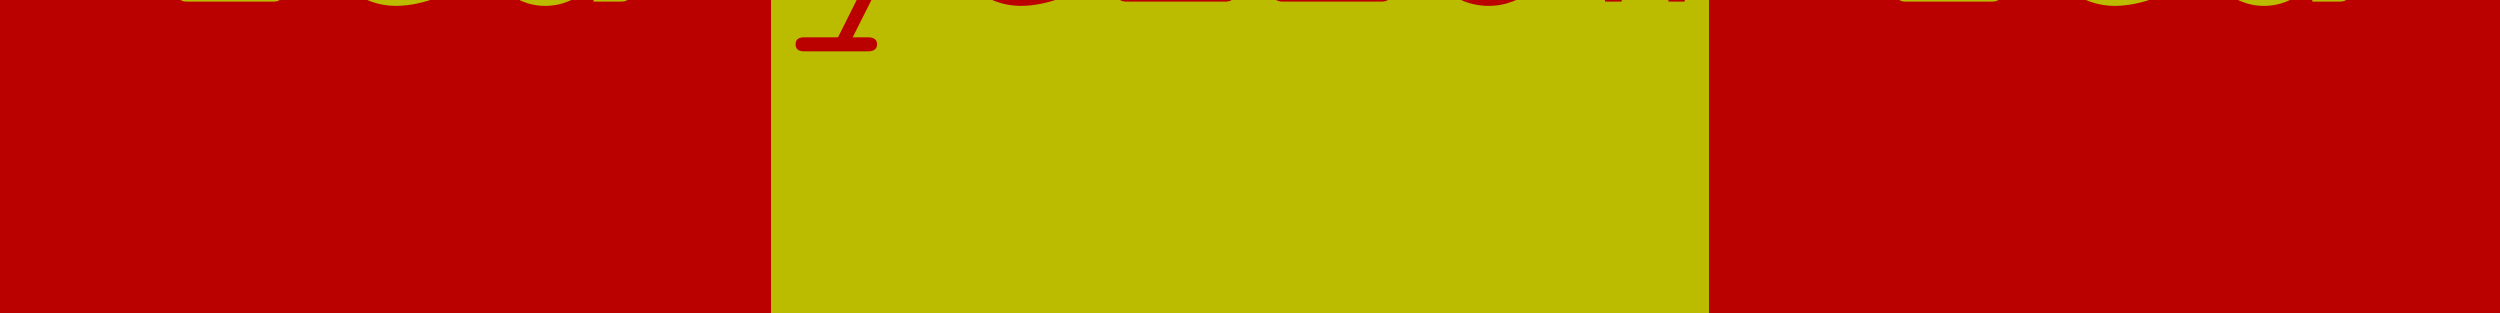
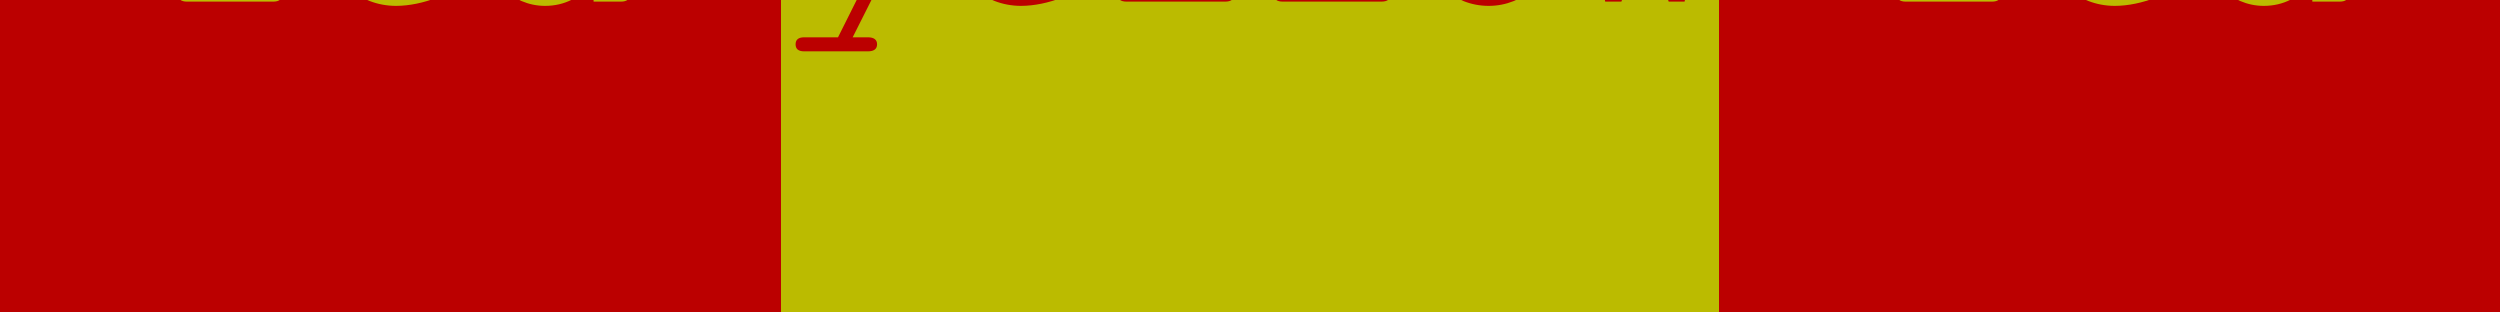
<svg xmlns="http://www.w3.org/2000/svg" xmlns:xlink="http://www.w3.org/1999/xlink" viewBox="0 0 128 16" width="128" height="16" xml:space="preserve">
  <style>
        rect { shape-rendering: crispEdges; }
        tspan, text {
            dominant-baseline: text-before-edge;
            alignment-baseline: text-before-edge;
            white-space: pre;
            font: 14px Courier, monospace;
            fill: #bbbbbb;
        }
        .u { text-decoration: underline; }
    </style>
  <svg style="display: none">
-     <rect id="b1" width="8" height="16" stroke-width="1px" stroke="#bb0000" style="fill: #bb0000" />
-     <rect id="b3" width="8" height="16" stroke-width="1px" stroke="#bbbb00" style="fill: #bbbb00" />
+     <rect id="b1" width="8" height="16" stroke-width="0px" style="fill: #bb0000" />
+     <rect id="b3" width="8" height="16" stroke-width="0px" style="fill: #bbbb00" />
  </svg>
  <rect width="100%" height="100%" x="0" y="0" style="fill: #000000" />
  <use xlink:href="#b1" x="0" y="0" />
  <use xlink:href="#b1" x="8" y="0" />
  <use xlink:href="#b1" x="16" y="0" />
  <use xlink:href="#b1" x="24" y="0" />
  <use xlink:href="#b1" x="32" y="0" />
  <use xlink:href="#b3" x="40" y="0" />
  <use xlink:href="#b3" x="48" y="0" />
  <use xlink:href="#b3" x="56" y="0" />
  <use xlink:href="#b3" x="64" y="0" />
  <use xlink:href="#b3" x="72" y="0" />
  <use xlink:href="#b3" x="80" y="0" />
  <use xlink:href="#b1" x="88" y="0" />
  <use xlink:href="#b1" x="96" y="0" />
  <use xlink:href="#b1" x="104" y="0" />
  <use xlink:href="#b1" x="112" y="0" />
  <use xlink:href="#b1" x="120" y="0" />
  <text x="0" y="0">
    <tspan x="0" y="0" style="fill: #bbbb00"> </tspan>
    <tspan x="8" y="0" style="fill: #bbbb00">r</tspan>
    <tspan x="16" y="0" style="fill: #bbbb00">e</tspan>
    <tspan x="24" y="0" style="fill: #bbbb00">d</tspan>
    <tspan x="32" y="0" style="fill: #bbbb00"> </tspan>
    <tspan x="40" y="0" style="fill: #bb0000">y</tspan>
    <tspan x="48" y="0" style="fill: #bb0000">e</tspan>
    <tspan x="56" y="0" style="fill: #bb0000">l</tspan>
    <tspan x="64" y="0" style="fill: #bb0000">l</tspan>
    <tspan x="72" y="0" style="fill: #bb0000">o</tspan>
    <tspan x="80" y="0" style="fill: #bb0000">w</tspan>
    <tspan x="88" y="0" style="fill: #bbbb00"> </tspan>
    <tspan x="96" y="0" style="fill: #bbbb00">r</tspan>
    <tspan x="104" y="0" style="fill: #bbbb00">e</tspan>
    <tspan x="112" y="0" style="fill: #bbbb00">d</tspan>
    <tspan x="120" y="0" style="fill: #bbbb00"> </tspan>
  </text>
</svg>
